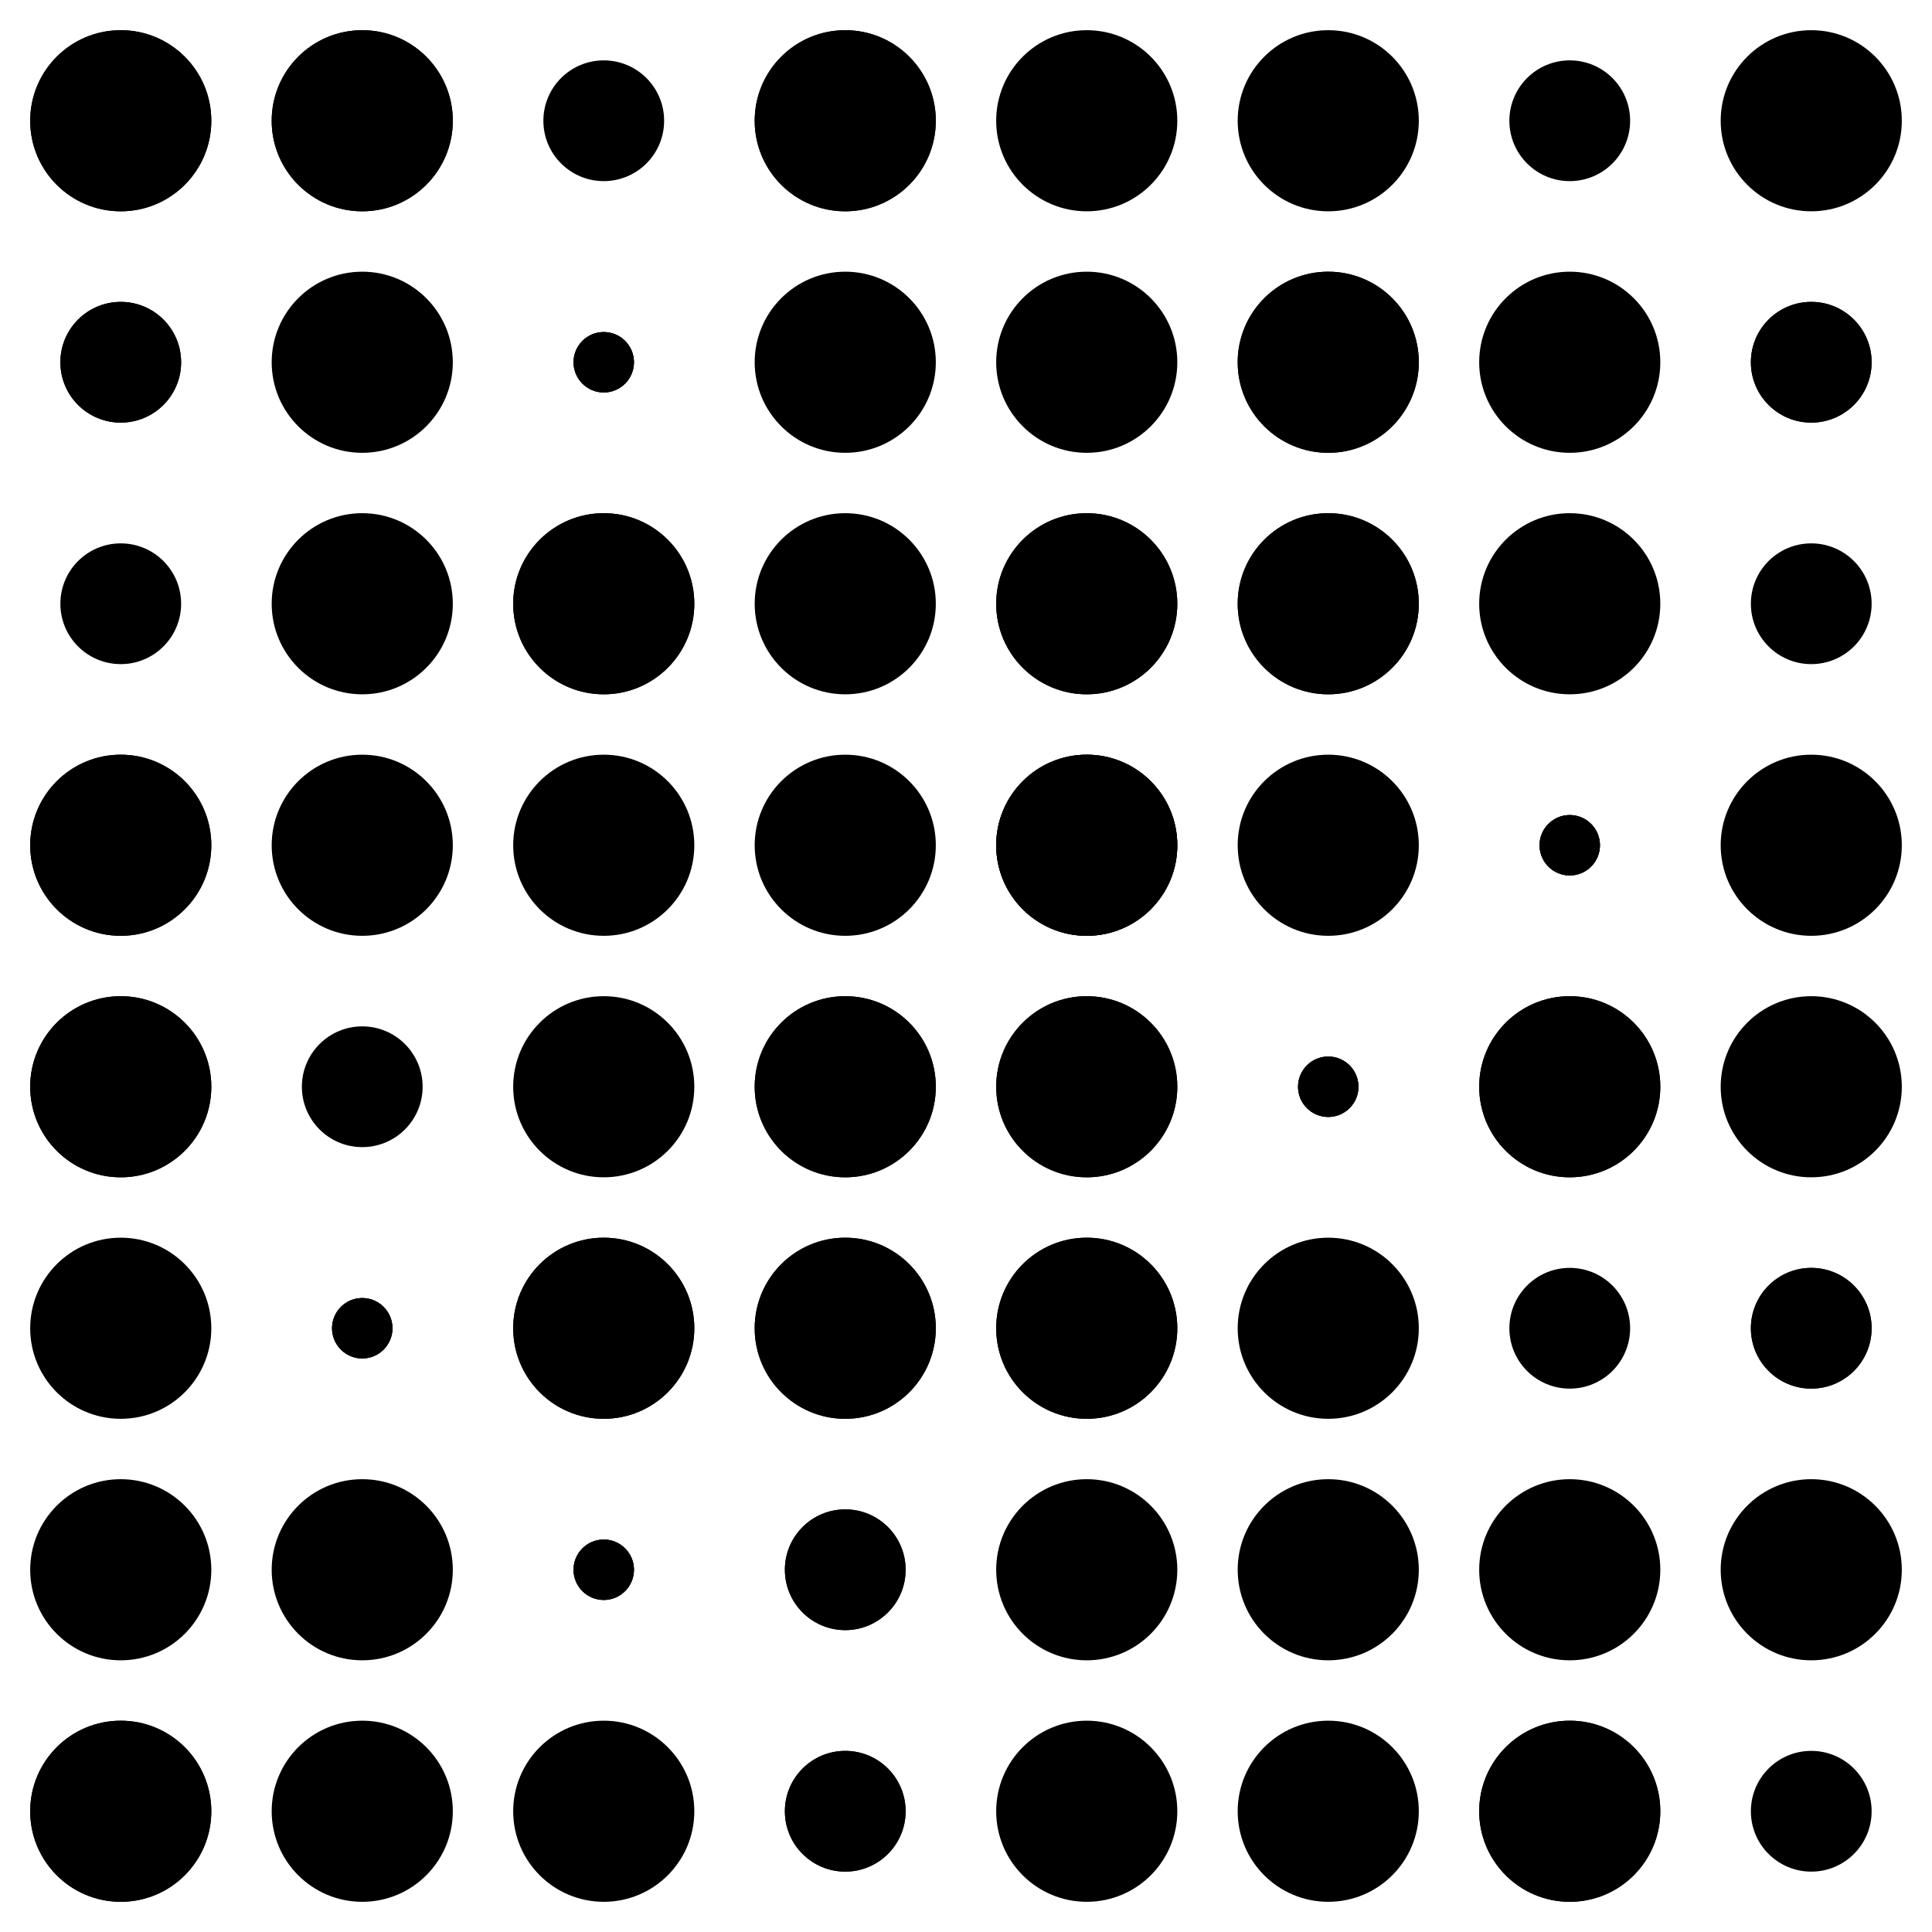
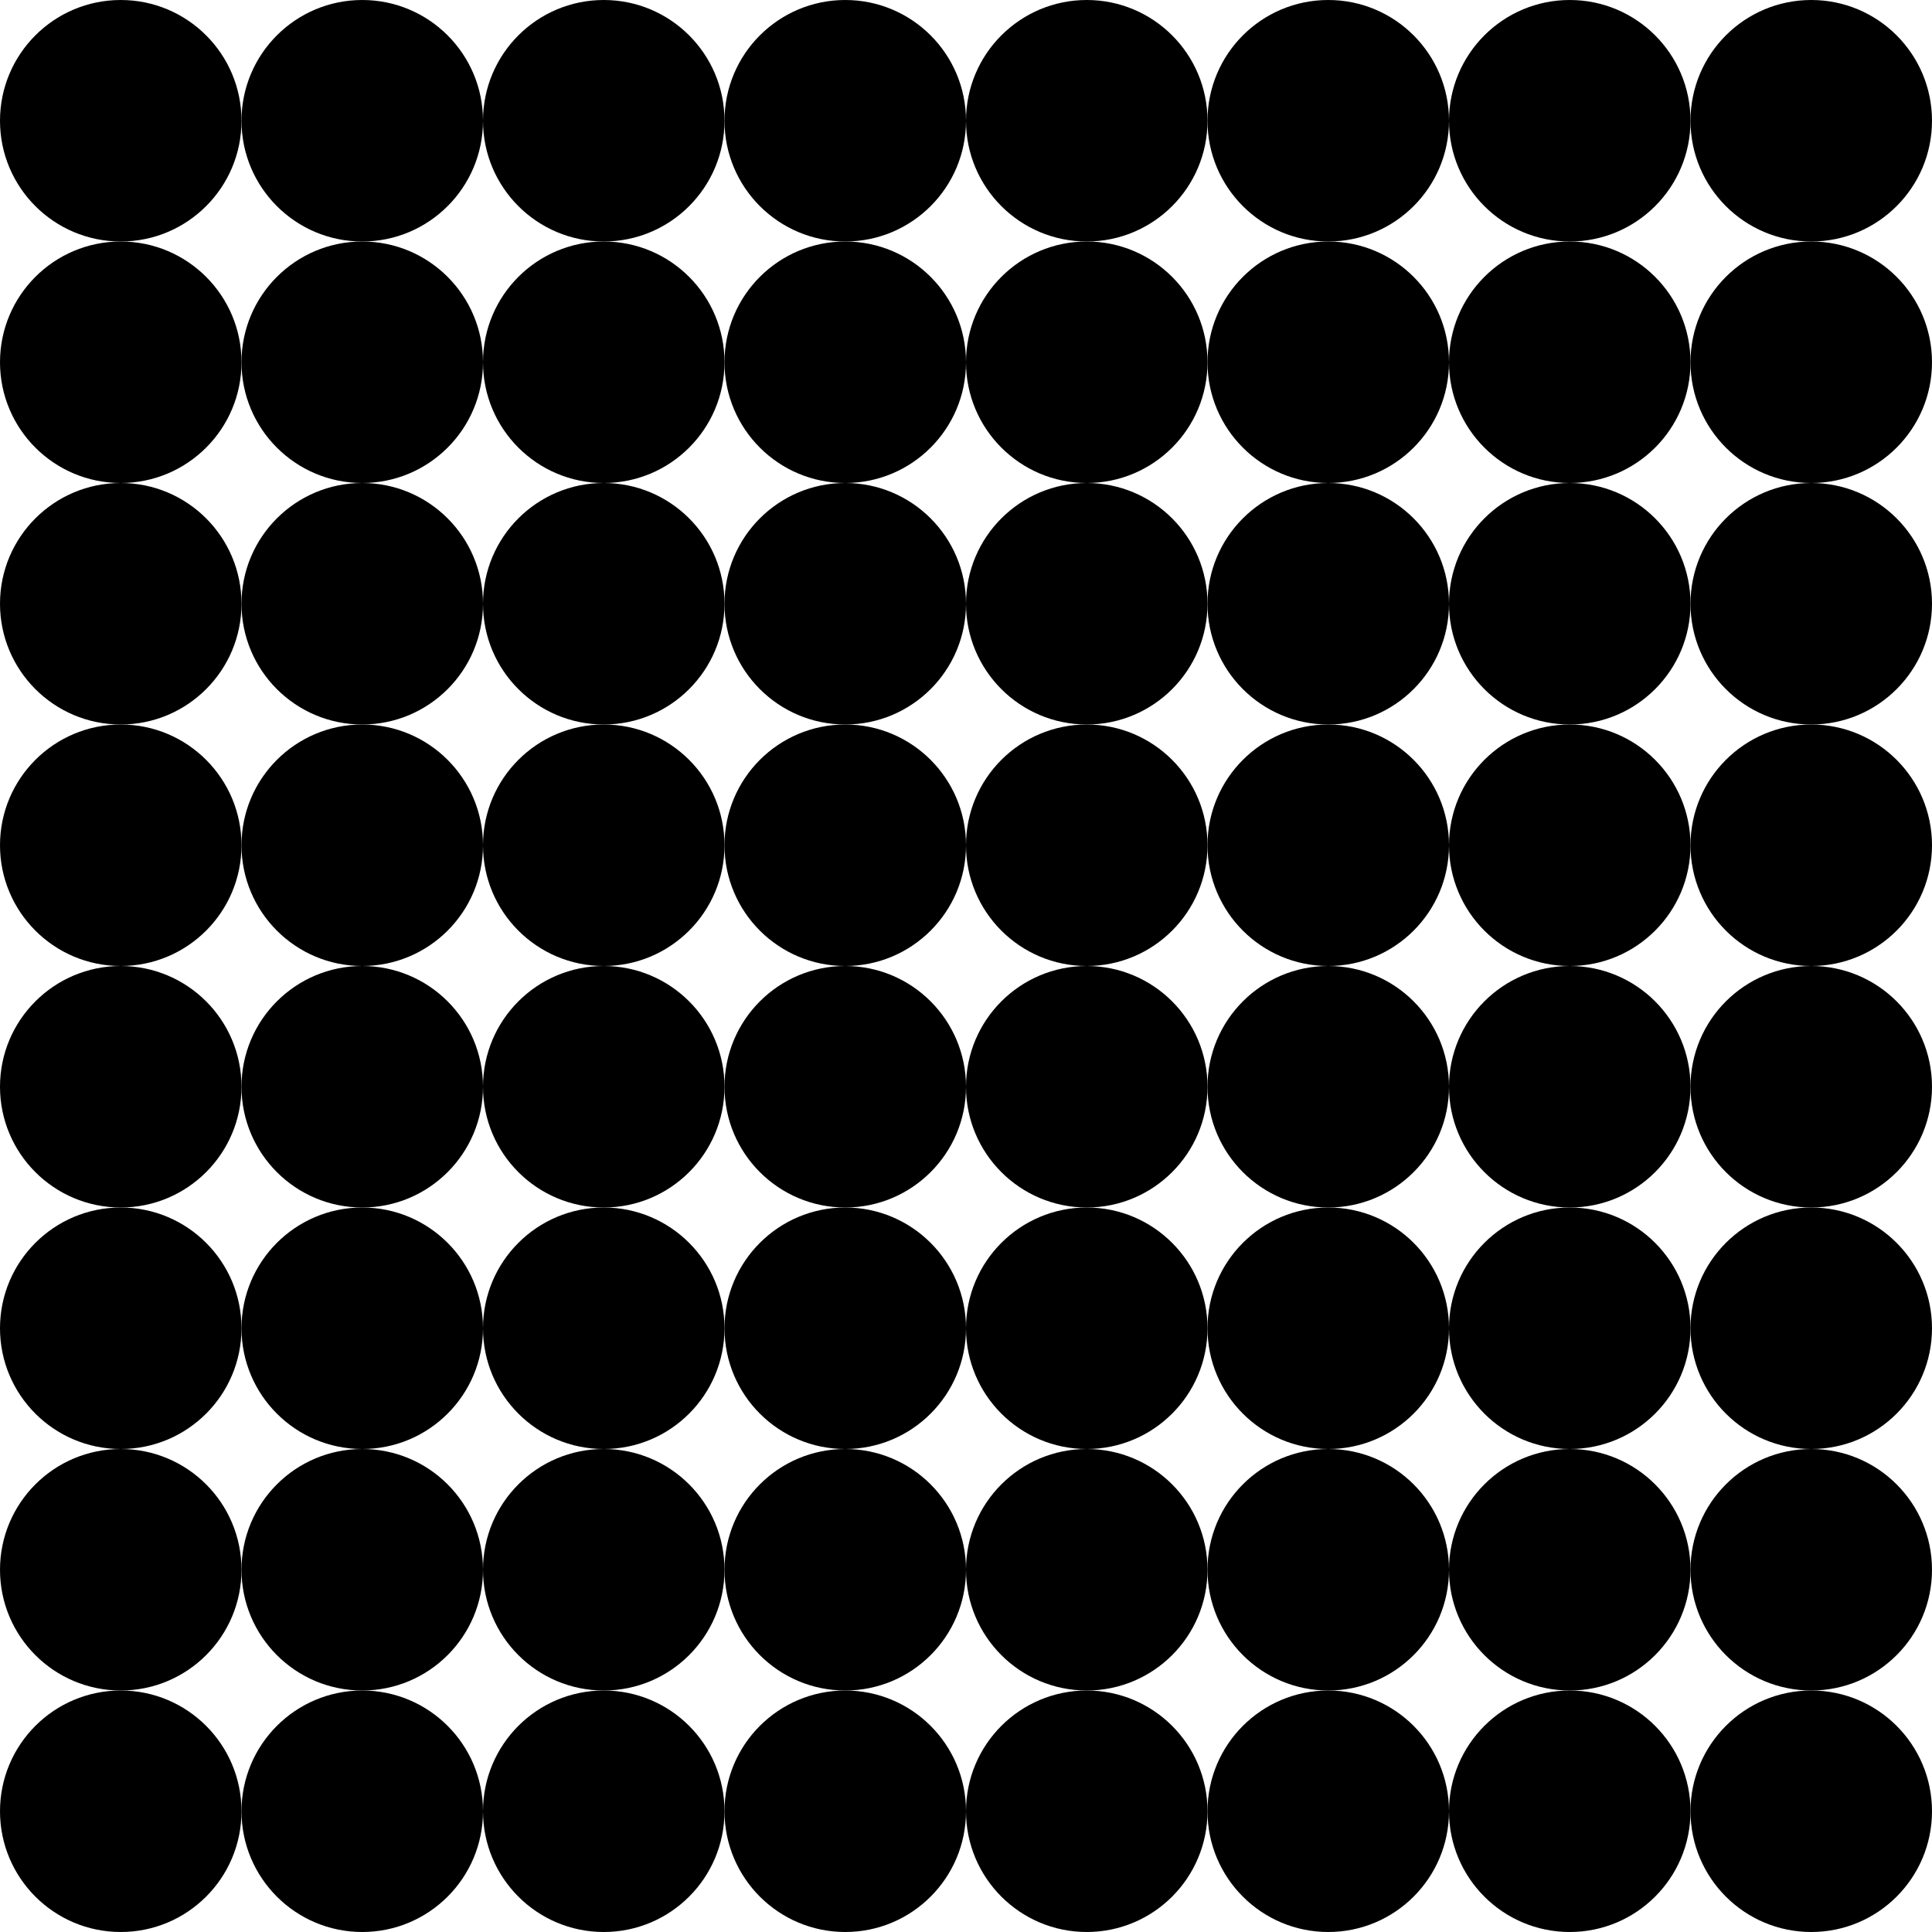
<svg xmlns="http://www.w3.org/2000/svg" width="200" height="200">
  <g opacity="1.0">
-     <circle cx="12.5" cy="12.5" r="9.375" stroke_width="1" fill="black" />
-     <circle cx="12.5" cy="12.5" r="6.25" stroke_width="1" fill="black" />
-     <circle cx="12.5" cy="12.5" r="9.375" stroke_width="1" fill="black" />
-     <circle cx="37.5" cy="12.5" r="3.125" stroke_width="2" fill="black" />
-     <circle cx="37.5" cy="12.5" r="9.375" stroke_width="3" fill="black" />
-     <circle cx="37.5" cy="12.5" r="9.375" stroke_width="2" fill="black" />
-     <circle cx="37.5" cy="37.5" r="6.25" stroke_width="2" fill="black" />
-     <circle cx="37.5" cy="37.5" r="6.25" stroke_width="2" fill="black" />
-     <circle cx="37.5" cy="37.5" r="9.375" stroke_width="3" fill="black" />
-     <circle cx="12.5" cy="37.5" r="3.125" stroke_width="2" fill="black" />
-     <circle cx="12.5" cy="37.5" r="6.25" stroke_width="1" fill="black" />
-     <circle cx="12.5" cy="37.5" r="6.25" stroke_width="1" fill="black" />
-     <circle cx="62.5" cy="12.5" r="3.125" stroke_width="1" fill="black" />
-     <circle cx="62.5" cy="12.5" r="3.125" stroke_width="2" fill="black" />
-     <circle cx="62.5" cy="12.5" r="6.25" stroke_width="3" fill="black" />
-     <circle cx="87.5" cy="12.5" r="9.375" stroke_width="1" fill="black" />
-     <circle cx="87.5" cy="12.5" r="9.375" stroke_width="1" fill="black" />
-     <circle cx="87.5" cy="12.5" r="6.25" stroke_width="2" fill="black" />
-     <circle cx="87.5" cy="37.5" r="3.125" stroke_width="1" fill="black" />
-     <circle cx="87.5" cy="37.5" r="9.375" stroke_width="1" fill="black" />
-     <circle cx="87.5" cy="37.5" r="6.25" stroke_width="1" fill="black" />
-     <circle cx="62.5" cy="37.5" r="3.125" stroke_width="2" fill="black" />
-     <circle cx="62.5" cy="37.5" r="3.125" stroke_width="2" fill="black" />
-     <circle cx="62.5" cy="37.5" r="3.125" stroke_width="2" fill="black" />
-     <circle cx="62.5" cy="62.5" r="9.375" stroke_width="1" fill="black" />
-     <circle cx="62.5" cy="62.5" r="3.125" stroke_width="2" fill="black" />
-     <circle cx="62.5" cy="62.5" r="9.375" stroke_width="1" fill="black" />
-     <circle cx="87.5" cy="62.5" r="3.125" stroke_width="2" fill="black" />
-     <circle cx="87.5" cy="62.5" r="3.125" stroke_width="2" fill="black" />
-     <circle cx="87.5" cy="62.5" r="9.375" stroke_width="2" fill="black" />
-     <circle cx="87.5" cy="87.5" r="3.125" stroke_width="1" fill="black" />
-     <circle cx="87.5" cy="87.5" r="6.25" stroke_width="1" fill="black" />
-     <circle cx="87.5" cy="87.5" r="9.375" stroke_width="1" fill="black" />
-     <circle cx="62.5" cy="87.5" r="9.375" stroke_width="1" fill="black" />
-     <circle cx="62.5" cy="87.5" r="6.25" stroke_width="2" fill="black" />
-     <circle cx="62.5" cy="87.5" r="3.125" stroke_width="1" fill="black" />
-     <circle cx="12.5" cy="62.5" r="3.125" stroke_width="2" fill="black" />
-     <circle cx="12.5" cy="62.5" r="3.125" stroke_width="1" fill="black" />
-     <circle cx="12.5" cy="62.5" r="6.25" stroke_width="1" fill="black" />
-     <circle cx="37.5" cy="62.5" r="9.375" stroke_width="2" fill="black" />
-     <circle cx="37.5" cy="62.5" r="6.25" stroke_width="1" fill="black" />
-     <circle cx="37.5" cy="62.5" r="3.125" stroke_width="3" fill="black" />
-     <circle cx="37.5" cy="87.5" r="3.125" stroke_width="2" fill="black" />
-     <circle cx="37.5" cy="87.5" r="9.375" stroke_width="1" fill="black" />
-     <circle cx="37.5" cy="87.5" r="6.25" stroke_width="1" fill="black" />
-     <circle cx="12.5" cy="87.5" r="9.375" stroke_width="2" fill="black" />
-     <circle cx="12.5" cy="87.5" r="9.375" stroke_width="2" fill="black" />
-     <circle cx="12.5" cy="87.5" r="3.125" stroke_width="2" fill="black" />
-     <circle cx="112.5" cy="12.5" r="3.125" stroke_width="2" fill="black" />
-     <circle cx="112.5" cy="12.5" r="9.375" stroke_width="1" fill="black" />
-     <circle cx="112.5" cy="12.5" r="6.25" stroke_width="2" fill="black" />
-     <circle cx="137.5" cy="12.5" r="9.375" stroke_width="2" fill="black" />
-     <circle cx="137.5" cy="12.5" r="3.125" stroke_width="2" fill="black" />
-     <circle cx="137.5" cy="12.5" r="6.25" stroke_width="2" fill="black" />
-     <circle cx="137.5" cy="37.5" r="9.375" stroke_width="2" fill="black" />
-     <circle cx="137.5" cy="37.5" r="9.375" stroke_width="2" fill="black" />
-     <circle cx="137.5" cy="37.5" r="6.25" stroke_width="1" fill="black" />
-     <circle cx="112.5" cy="37.5" r="6.25" stroke_width="2" fill="black" />
-     <circle cx="112.5" cy="37.5" r="3.125" stroke_width="1" fill="black" />
-     <circle cx="112.5" cy="37.5" r="9.375" stroke_width="2" fill="black" />
-     <circle cx="162.5" cy="12.5" r="6.25" stroke_width="2" fill="black" />
-     <circle cx="162.5" cy="12.5" r="3.125" stroke_width="3" fill="black" />
-     <circle cx="162.5" cy="12.5" r="3.125" stroke_width="3" fill="black" />
-     <circle cx="187.5" cy="12.5" r="3.125" stroke_width="3" fill="black" />
-     <circle cx="187.5" cy="12.5" r="9.375" stroke_width="1" fill="black" />
-     <circle cx="187.5" cy="12.5" r="3.125" stroke_width="2" fill="black" />
-     <circle cx="187.5" cy="37.5" r="6.25" stroke_width="3" fill="black" />
-     <circle cx="187.5" cy="37.5" r="3.125" stroke_width="2" fill="black" />
-     <circle cx="187.5" cy="37.5" r="6.25" stroke_width="2" fill="black" />
-     <circle cx="162.5" cy="37.5" r="9.375" stroke_width="1" fill="black" />
-     <circle cx="162.5" cy="37.5" r="3.125" stroke_width="1" fill="black" />
-     <circle cx="162.5" cy="37.5" r="3.125" stroke_width="1" fill="black" />
-     <circle cx="162.5" cy="62.5" r="6.25" stroke_width="1" fill="black" />
-     <circle cx="162.5" cy="62.5" r="9.375" stroke_width="1" fill="black" />
-     <circle cx="162.5" cy="62.5" r="3.125" stroke_width="1" fill="black" />
-     <circle cx="187.5" cy="62.5" r="3.125" stroke_width="2" fill="black" />
-     <circle cx="187.5" cy="62.5" r="6.25" stroke_width="2" fill="black" />
-     <circle cx="187.5" cy="62.5" r="3.125" stroke_width="1" fill="black" />
-     <circle cx="187.5" cy="87.5" r="3.125" stroke_width="1" fill="black" />
-     <circle cx="187.5" cy="87.5" r="9.375" stroke_width="2" fill="black" />
-     <circle cx="187.5" cy="87.5" r="3.125" stroke_width="3" fill="black" />
-     <circle cx="162.5" cy="87.5" r="3.125" stroke_width="1" fill="black" />
-     <circle cx="162.5" cy="87.5" r="3.125" stroke_width="1" fill="black" />
-     <circle cx="162.5" cy="87.5" r="3.125" stroke_width="3" fill="black" />
-     <circle cx="112.5" cy="62.5" r="9.375" stroke_width="1" fill="black" />
-     <circle cx="112.5" cy="62.5" r="9.375" stroke_width="1" fill="black" />
-     <circle cx="112.5" cy="62.5" r="3.125" stroke_width="1" fill="black" />
-     <circle cx="137.5" cy="62.5" r="9.375" stroke_width="3" fill="black" />
-     <circle cx="137.5" cy="62.5" r="9.375" stroke_width="1" fill="black" />
-     <circle cx="137.5" cy="62.5" r="6.25" stroke_width="1" fill="black" />
-     <circle cx="137.5" cy="87.5" r="6.25" stroke_width="2" fill="black" />
-     <circle cx="137.5" cy="87.5" r="9.375" stroke_width="2" fill="black" />
-     <circle cx="137.5" cy="87.5" r="6.25" stroke_width="1" fill="black" />
-     <circle cx="112.5" cy="87.5" r="9.375" stroke_width="2" fill="black" />
-     <circle cx="112.5" cy="87.5" r="9.375" stroke_width="1" fill="black" />
-     <circle cx="112.5" cy="87.5" r="9.375" stroke_width="1" fill="black" />
-     <circle cx="112.5" cy="112.5" r="9.375" stroke_width="2" fill="black" />
-     <circle cx="112.5" cy="112.5" r="9.375" stroke_width="1" fill="black" />
-     <circle cx="112.5" cy="112.5" r="3.125" stroke_width="3" fill="black" />
-     <circle cx="137.5" cy="112.5" r="3.125" stroke_width="1" fill="black" />
-     <circle cx="137.5" cy="112.5" r="3.125" stroke_width="1" fill="black" />
-     <circle cx="137.5" cy="112.5" r="3.125" stroke_width="2" fill="black" />
-     <circle cx="137.5" cy="137.5" r="9.375" stroke_width="2" fill="black" />
-     <circle cx="137.5" cy="137.5" r="6.25" stroke_width="1" fill="black" />
-     <circle cx="137.5" cy="137.5" r="6.25" stroke_width="1" fill="black" />
-     <circle cx="112.5" cy="137.5" r="6.25" stroke_width="1" fill="black" />
-     <circle cx="112.5" cy="137.5" r="9.375" stroke_width="2" fill="black" />
-     <circle cx="112.5" cy="137.5" r="9.375" stroke_width="3" fill="black" />
-     <circle cx="162.5" cy="112.5" r="6.25" stroke_width="2" fill="black" />
-     <circle cx="162.5" cy="112.5" r="9.375" stroke_width="1" fill="black" />
-     <circle cx="162.5" cy="112.5" r="9.375" stroke_width="1" fill="black" />
-     <circle cx="187.5" cy="112.5" r="9.375" stroke_width="1" fill="black" />
-     <circle cx="187.5" cy="112.5" r="6.25" stroke_width="2" fill="black" />
-     <circle cx="187.5" cy="112.5" r="3.125" stroke_width="2" fill="black" />
-     <circle cx="187.5" cy="137.5" r="6.25" stroke_width="3" fill="black" />
-     <circle cx="187.5" cy="137.5" r="6.25" stroke_width="1" fill="black" />
-     <circle cx="187.5" cy="137.5" r="3.125" stroke_width="1" fill="black" />
-     <circle cx="162.5" cy="137.5" r="6.25" stroke_width="2" fill="black" />
-     <circle cx="162.5" cy="137.5" r="3.125" stroke_width="1" fill="black" />
-     <circle cx="162.5" cy="137.5" r="3.125" stroke_width="3" fill="black" />
-     <circle cx="162.5" cy="162.5" r="6.25" stroke_width="3" fill="black" />
-     <circle cx="162.5" cy="162.5" r="3.125" stroke_width="2" fill="black" />
-     <circle cx="162.5" cy="162.5" r="9.375" stroke_width="3" fill="black" />
-     <circle cx="187.5" cy="162.5" r="9.375" stroke_width="2" fill="black" />
-     <circle cx="187.5" cy="162.5" r="3.125" stroke_width="1" fill="black" />
-     <circle cx="187.5" cy="162.5" r="3.125" stroke_width="2" fill="black" />
-     <circle cx="187.5" cy="187.5" r="3.125" stroke_width="1" fill="black" />
-     <circle cx="187.5" cy="187.5" r="6.25" stroke_width="2" fill="black" />
-     <circle cx="187.5" cy="187.5" r="3.125" stroke_width="1" fill="black" />
-     <circle cx="162.5" cy="187.5" r="9.375" stroke_width="2" fill="black" />
-     <circle cx="162.5" cy="187.5" r="9.375" stroke_width="1" fill="black" />
-     <circle cx="162.5" cy="187.5" r="3.125" stroke_width="1" fill="black" />
-     <circle cx="112.5" cy="162.5" r="9.375" stroke_width="2" fill="black" />
-     <circle cx="112.5" cy="162.5" r="3.125" stroke_width="2" fill="black" />
-     <circle cx="112.5" cy="162.5" r="6.25" stroke_width="2" fill="black" />
-     <circle cx="137.5" cy="162.5" r="6.25" stroke_width="2" fill="black" />
-     <circle cx="137.5" cy="162.5" r="9.375" stroke_width="1" fill="black" />
-     <circle cx="137.5" cy="162.5" r="6.25" stroke_width="1" fill="black" />
-     <circle cx="137.5" cy="187.5" r="9.375" stroke_width="1" fill="black" />
-     <circle cx="137.5" cy="187.5" r="3.125" stroke_width="3" fill="black" />
-     <circle cx="137.5" cy="187.5" r="6.25" stroke_width="2" fill="black" />
-     <circle cx="112.5" cy="187.5" r="9.375" stroke_width="1" fill="black" />
-     <circle cx="112.5" cy="187.5" r="6.25" stroke_width="3" fill="black" />
-     <circle cx="112.5" cy="187.5" r="3.125" stroke_width="1" fill="black" />
-     <circle cx="12.5" cy="112.5" r="9.375" stroke_width="1" fill="black" />
-     <circle cx="12.5" cy="112.5" r="6.25" stroke_width="1" fill="black" />
-     <circle cx="12.5" cy="112.5" r="9.375" stroke_width="1" fill="black" />
-     <circle cx="37.5" cy="112.5" r="3.125" stroke_width="1" fill="black" />
-     <circle cx="37.5" cy="112.5" r="3.125" stroke_width="1" fill="black" />
-     <circle cx="37.5" cy="112.5" r="6.25" stroke_width="2" fill="black" />
-     <circle cx="37.5" cy="137.5" r="3.125" stroke_width="1" fill="black" />
-     <circle cx="37.5" cy="137.5" r="3.125" stroke_width="2" fill="black" />
-     <circle cx="37.5" cy="137.5" r="3.125" stroke_width="2" fill="black" />
-     <circle cx="12.5" cy="137.5" r="9.375" stroke_width="1" fill="black" />
-     <circle cx="12.5" cy="137.5" r="6.25" stroke_width="1" fill="black" />
-     <circle cx="12.5" cy="137.5" r="3.125" stroke_width="1" fill="black" />
-     <circle cx="62.5" cy="112.5" r="9.375" stroke_width="2" fill="black" />
-     <circle cx="62.5" cy="112.5" r="6.25" stroke_width="1" fill="black" />
-     <circle cx="62.5" cy="112.5" r="6.25" stroke_width="1" fill="black" />
-     <circle cx="87.5" cy="112.5" r="9.375" stroke_width="1" fill="black" />
-     <circle cx="87.5" cy="112.5" r="9.375" stroke_width="2" fill="black" />
-     <circle cx="87.5" cy="112.5" r="6.25" stroke_width="1" fill="black" />
-     <circle cx="87.5" cy="137.5" r="9.375" stroke_width="1" fill="black" />
-     <circle cx="87.5" cy="137.5" r="9.375" stroke_width="1" fill="black" />
-     <circle cx="87.5" cy="137.5" r="6.25" stroke_width="1" fill="black" />
-     <circle cx="62.5" cy="137.5" r="3.125" stroke_width="3" fill="black" />
-     <circle cx="62.5" cy="137.5" r="9.375" stroke_width="1" fill="black" />
-     <circle cx="62.5" cy="137.5" r="9.375" stroke_width="2" fill="black" />
-     <circle cx="62.5" cy="162.5" r="3.125" stroke_width="2" fill="black" />
-     <circle cx="62.5" cy="162.5" r="3.125" stroke_width="2" fill="black" />
-     <circle cx="62.5" cy="162.5" r="3.125" stroke_width="2" fill="black" />
-     <circle cx="87.5" cy="162.5" r="6.25" stroke_width="1" fill="black" />
-     <circle cx="87.5" cy="162.5" r="6.25" stroke_width="3" fill="black" />
-     <circle cx="87.5" cy="162.5" r="3.125" stroke_width="1" fill="black" />
-     <circle cx="87.5" cy="187.5" r="3.125" stroke_width="1" fill="black" />
-     <circle cx="87.5" cy="187.5" r="6.25" stroke_width="1" fill="black" />
-     <circle cx="87.5" cy="187.5" r="6.25" stroke_width="1" fill="black" />
-     <circle cx="62.5" cy="187.5" r="3.125" stroke_width="1" fill="black" />
-     <circle cx="62.5" cy="187.5" r="6.25" stroke_width="1" fill="black" />
-     <circle cx="62.5" cy="187.5" r="9.375" stroke_width="1" fill="black" />
-     <circle cx="12.5" cy="162.5" r="3.125" stroke_width="1" fill="black" />
-     <circle cx="12.5" cy="162.5" r="3.125" stroke_width="1" fill="black" />
-     <circle cx="12.5" cy="162.5" r="9.375" stroke_width="2" fill="black" />
-     <circle cx="37.5" cy="162.5" r="6.25" stroke_width="1" fill="black" />
-     <circle cx="37.5" cy="162.5" r="3.125" stroke_width="1" fill="black" />
-     <circle cx="37.5" cy="162.5" r="9.375" stroke_width="2" fill="black" />
-     <circle cx="37.5" cy="187.5" r="9.375" stroke_width="1" fill="black" />
-     <circle cx="37.5" cy="187.5" r="6.25" stroke_width="1" fill="black" />
-     <circle cx="37.5" cy="187.5" r="3.125" stroke_width="1" fill="black" />
-     <circle cx="12.5" cy="187.5" r="9.375" stroke_width="3" fill="black" />
-     <circle cx="12.5" cy="187.5" r="3.125" stroke_width="1" fill="black" />
-     <circle cx="12.5" cy="187.5" r="9.375" stroke_width="2" fill="black" />
+     <circle cx="12.5" cy="12.5" r="12.5" fill="black" />
+     <circle cx="37.5" cy="12.5" r="12.5" fill="black" />
+     <circle cx="37.5" cy="37.5" r="12.5" fill="black" />
+     <circle cx="12.5" cy="37.5" r="12.5" fill="black" />
+     <circle cx="62.5" cy="12.5" r="12.5" fill="black" />
+     <circle cx="87.5" cy="12.5" r="12.5" fill="black" />
+     <circle cx="87.5" cy="37.5" r="12.5" fill="black" />
+     <circle cx="62.5" cy="37.5" r="12.5" fill="black" />
+     <circle cx="62.5" cy="62.5" r="12.5" fill="black" />
+     <circle cx="87.5" cy="62.5" r="12.5" fill="black" />
+     <circle cx="87.5" cy="87.5" r="12.5" fill="black" />
+     <circle cx="62.5" cy="87.5" r="12.5" fill="black" />
+     <circle cx="12.5" cy="62.5" r="12.5" fill="black" />
+     <circle cx="37.5" cy="62.5" r="12.5" fill="black" />
+     <circle cx="37.5" cy="87.5" r="12.5" fill="black" />
+     <circle cx="12.5" cy="87.5" r="12.5" fill="black" />
+     <circle cx="112.5" cy="12.5" r="12.5" fill="black" />
+     <circle cx="137.5" cy="12.5" r="12.5" fill="black" />
+     <circle cx="137.5" cy="37.5" r="12.5" fill="black" />
+     <circle cx="112.5" cy="37.5" r="12.5" fill="black" />
+     <circle cx="162.5" cy="12.5" r="12.5" fill="black" />
+     <circle cx="187.5" cy="12.5" r="12.5" fill="black" />
+     <circle cx="187.5" cy="37.5" r="12.5" fill="black" />
+     <circle cx="162.5" cy="37.5" r="12.5" fill="black" />
+     <circle cx="162.5" cy="62.5" r="12.5" fill="black" />
+     <circle cx="187.5" cy="62.5" r="12.5" fill="black" />
+     <circle cx="187.5" cy="87.5" r="12.5" fill="black" />
+     <circle cx="162.5" cy="87.5" r="12.5" fill="black" />
+     <circle cx="112.5" cy="62.5" r="12.5" fill="black" />
+     <circle cx="137.5" cy="62.5" r="12.5" fill="black" />
+     <circle cx="137.5" cy="87.5" r="12.5" fill="black" />
+     <circle cx="112.5" cy="87.5" r="12.5" fill="black" />
+     <circle cx="112.5" cy="112.5" r="12.5" fill="black" />
+     <circle cx="137.5" cy="112.5" r="12.5" fill="black" />
+     <circle cx="137.5" cy="137.5" r="12.5" fill="black" />
+     <circle cx="112.5" cy="137.5" r="12.5" fill="black" />
+     <circle cx="162.5" cy="112.5" r="12.5" fill="black" />
+     <circle cx="187.5" cy="112.5" r="12.5" fill="black" />
+     <circle cx="187.5" cy="137.5" r="12.5" fill="black" />
+     <circle cx="162.5" cy="137.5" r="12.5" fill="black" />
+     <circle cx="162.5" cy="162.5" r="12.5" fill="black" />
+     <circle cx="187.5" cy="162.5" r="12.5" fill="black" />
+     <circle cx="187.5" cy="187.5" r="12.5" fill="black" />
+     <circle cx="162.5" cy="187.5" r="12.5" fill="black" />
+     <circle cx="112.5" cy="162.5" r="12.5" fill="black" />
+     <circle cx="137.5" cy="162.5" r="12.5" fill="black" />
+     <circle cx="137.5" cy="187.5" r="12.5" fill="black" />
+     <circle cx="112.5" cy="187.5" r="12.5" fill="black" />
+     <circle cx="12.5" cy="112.5" r="12.5" fill="black" />
+     <circle cx="37.5" cy="112.5" r="12.5" fill="black" />
+     <circle cx="37.5" cy="137.5" r="12.5" fill="black" />
+     <circle cx="12.5" cy="137.5" r="12.5" fill="black" />
+     <circle cx="62.5" cy="112.5" r="12.5" fill="black" />
+     <circle cx="87.5" cy="112.5" r="12.5" fill="black" />
+     <circle cx="87.5" cy="137.5" r="12.5" fill="black" />
+     <circle cx="62.5" cy="137.5" r="12.5" fill="black" />
+     <circle cx="62.5" cy="162.5" r="12.5" fill="black" />
+     <circle cx="87.5" cy="162.5" r="12.5" fill="black" />
+     <circle cx="87.5" cy="187.5" r="12.5" fill="black" />
+     <circle cx="62.5" cy="187.5" r="12.5" fill="black" />
+     <circle cx="12.5" cy="162.5" r="12.5" fill="black" />
+     <circle cx="37.5" cy="162.5" r="12.5" fill="black" />
+     <circle cx="37.5" cy="187.5" r="12.5" fill="black" />
+     <circle cx="12.5" cy="187.5" r="12.5" fill="black" />
  </g>
</svg>
